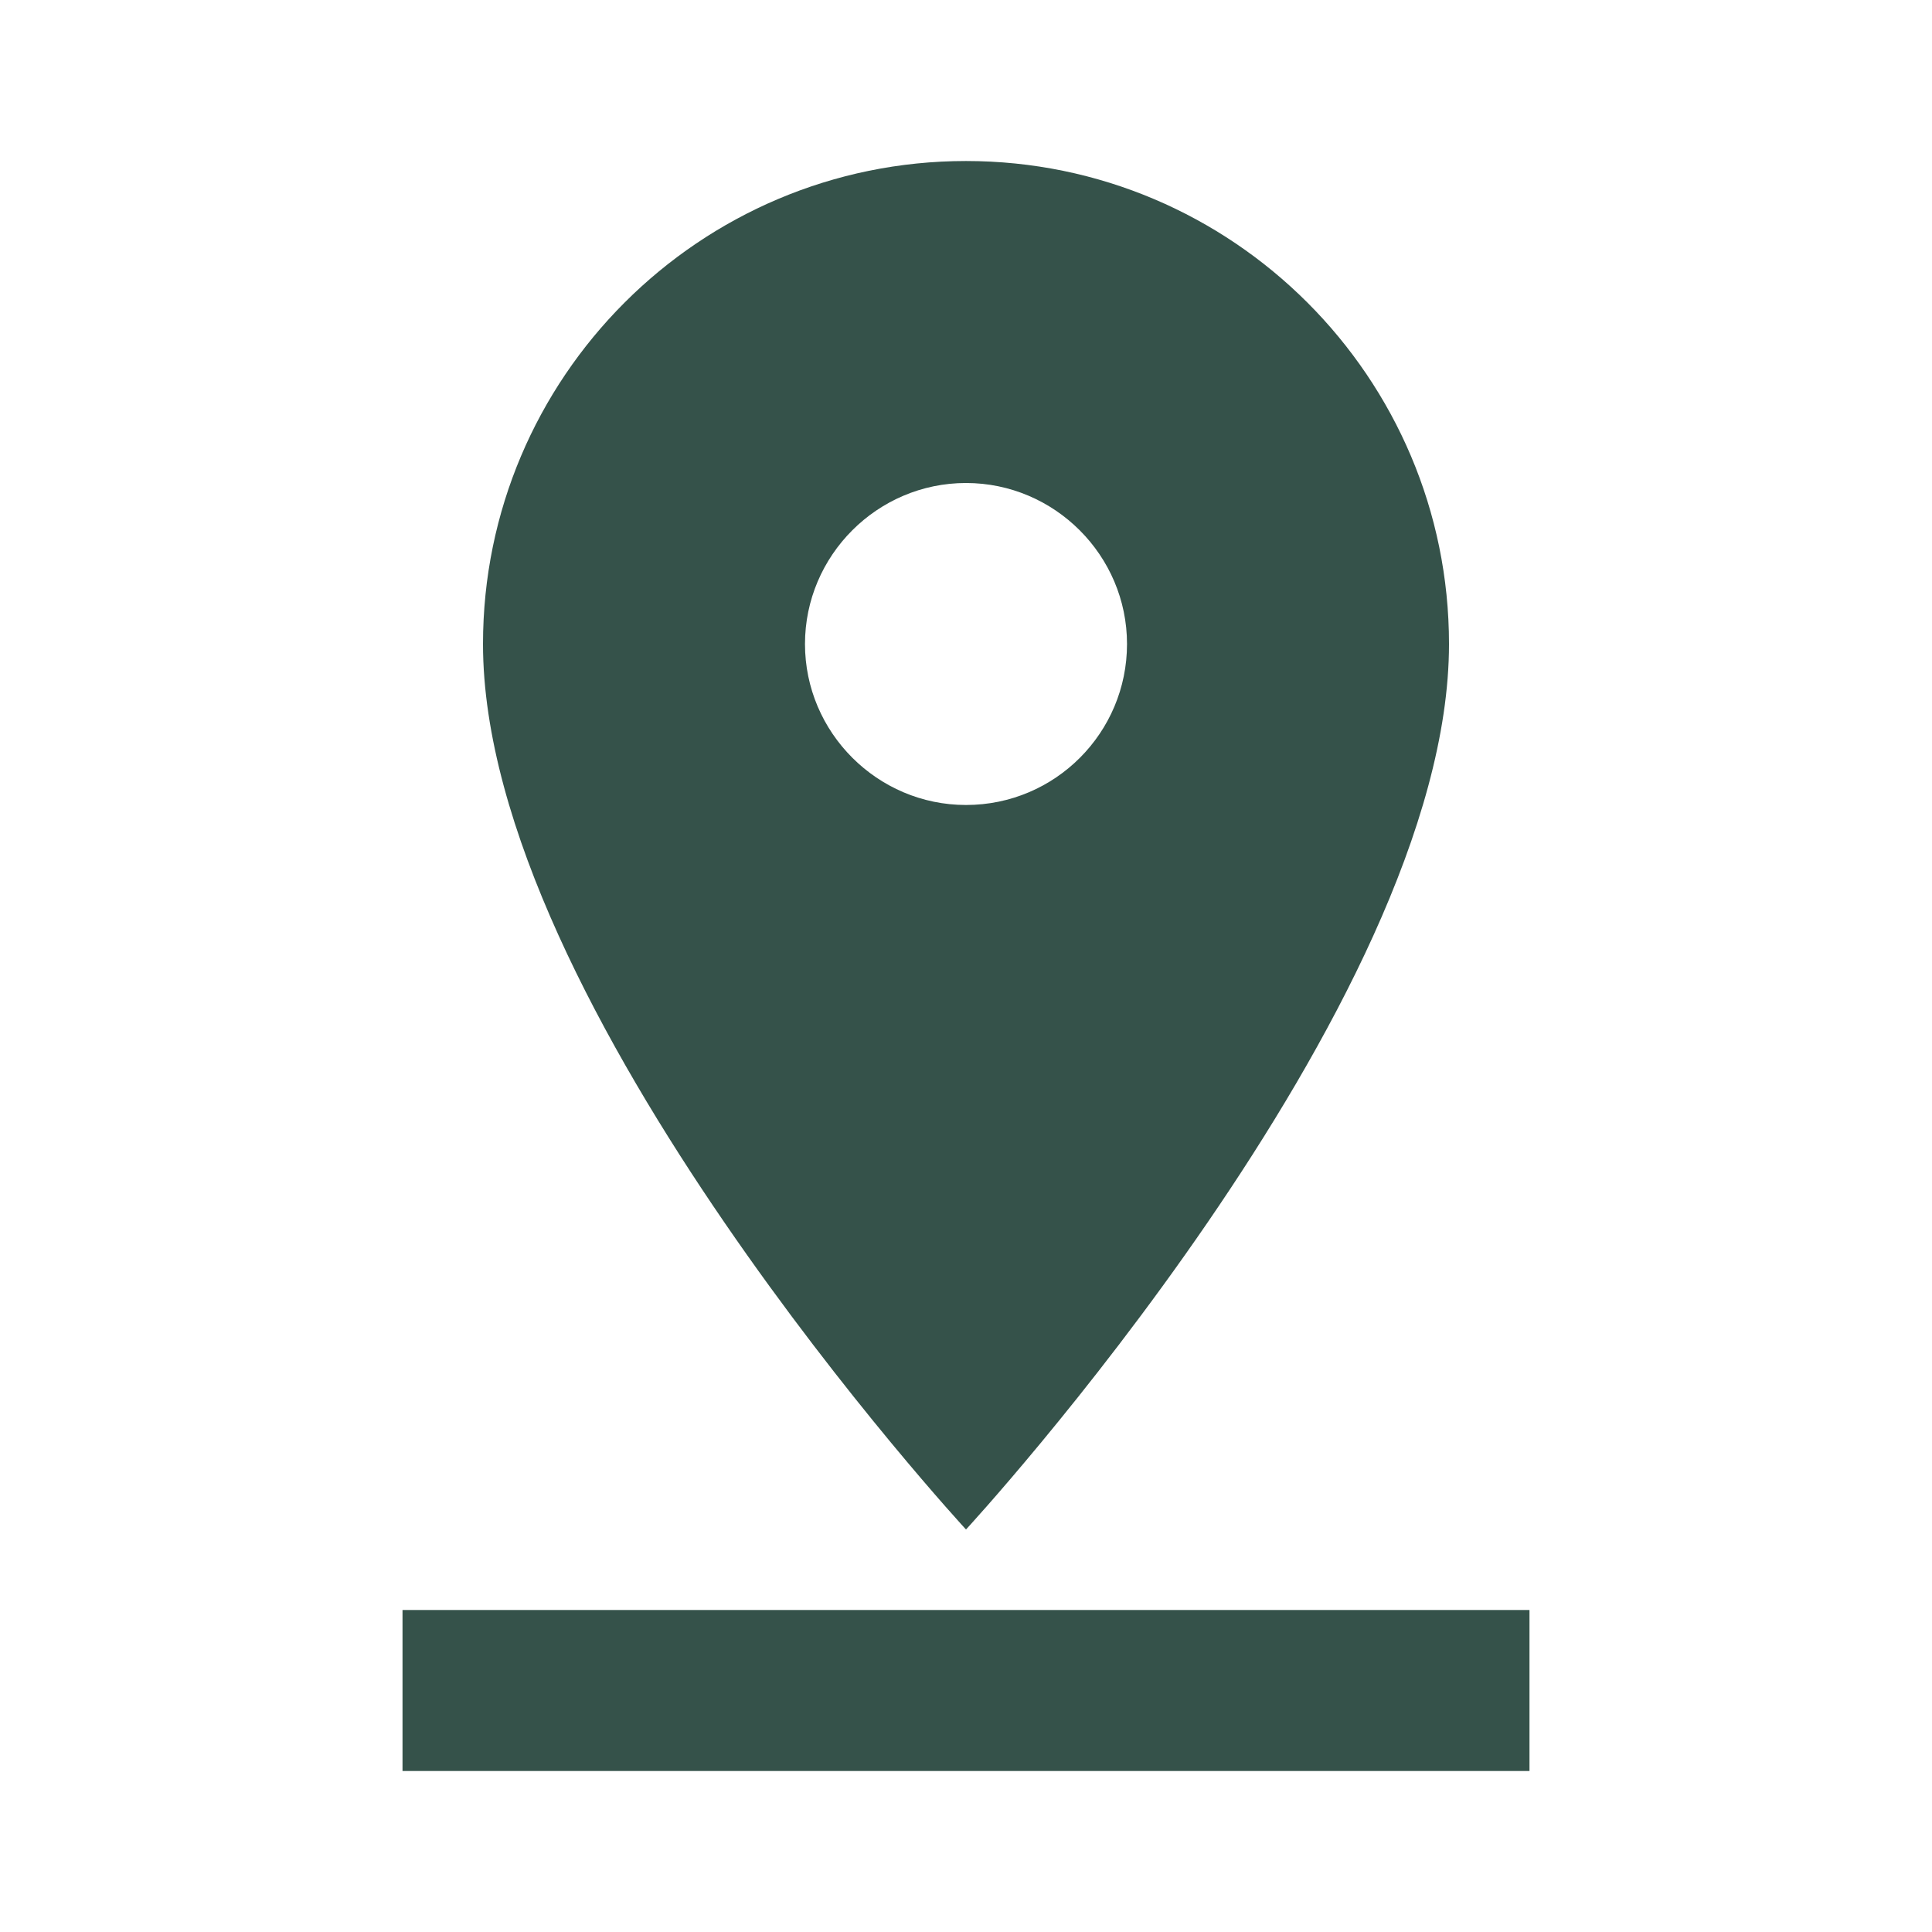
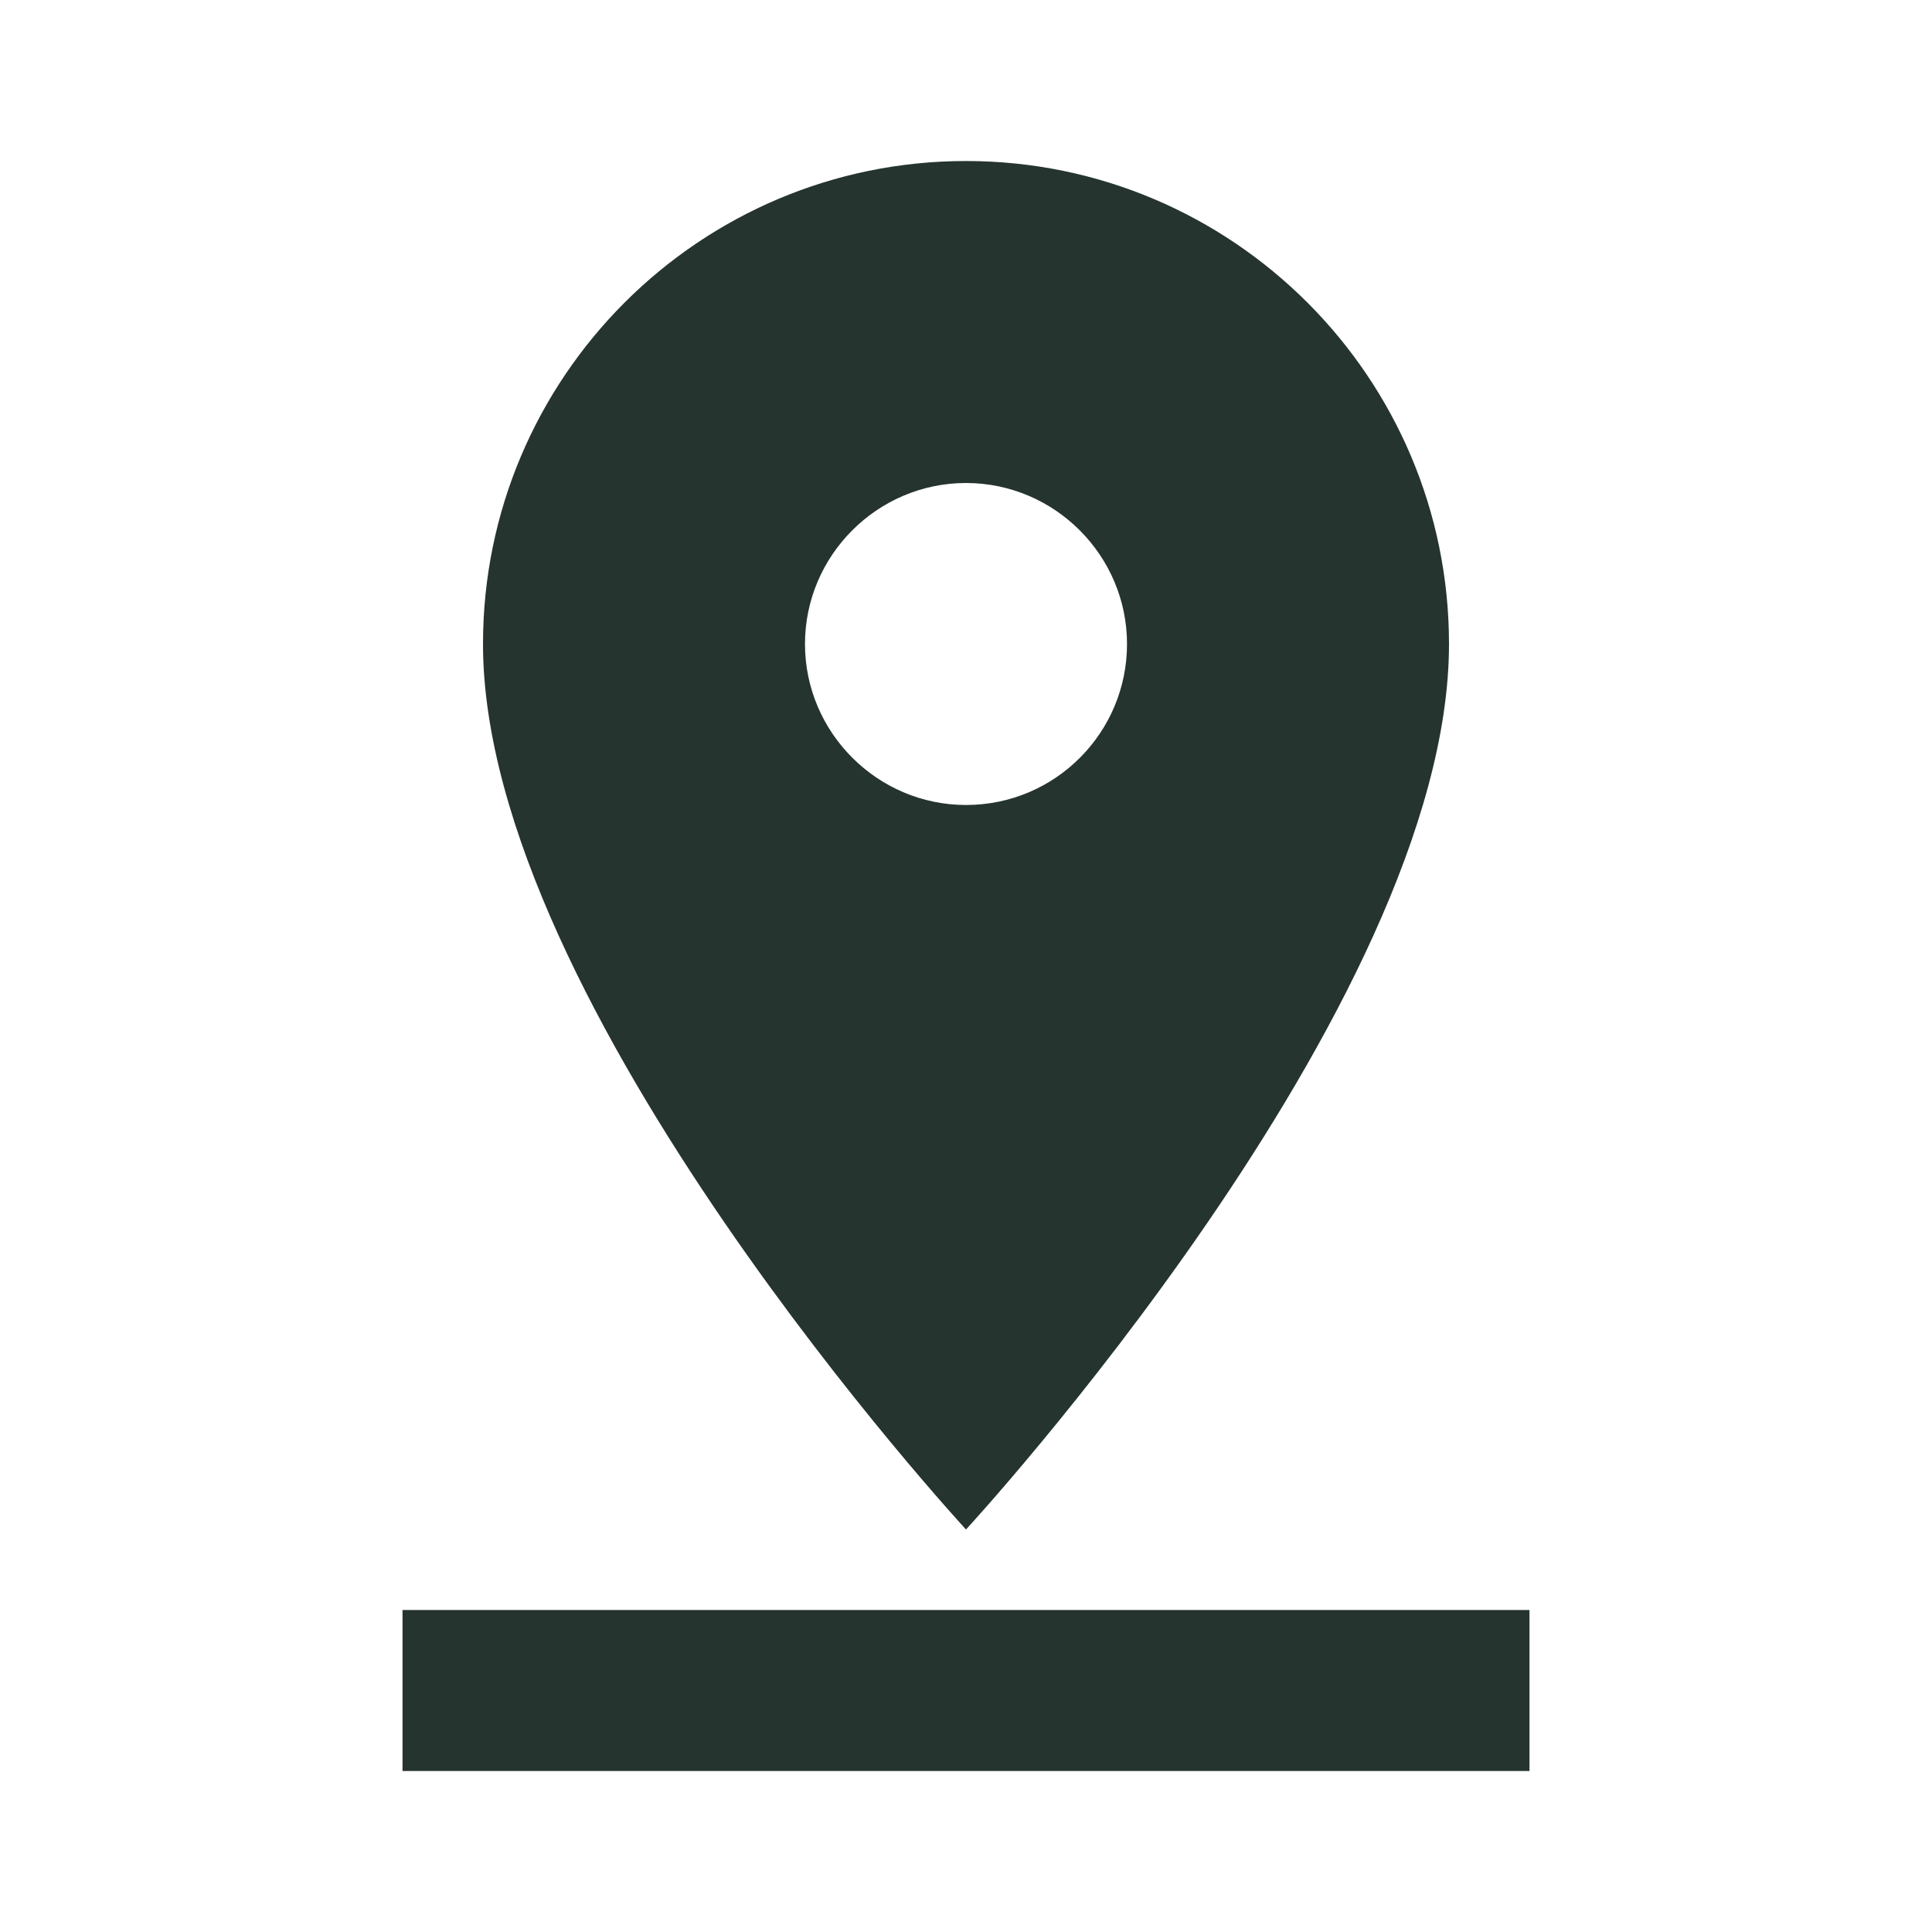
<svg xmlns="http://www.w3.org/2000/svg" width="50" height="50" viewBox="0 0 50 50" fill="none">
-   <path d="M37.5 16.667C37.5 9.771 31.896 4.167 25 4.167C18.104 4.167 12.5 9.771 12.5 16.667C12.5 26.042 25 39.583 25 39.583C25 39.583 37.5 26.042 37.5 16.667ZM20.833 16.667C20.833 14.375 22.708 12.5 25 12.5C27.292 12.5 29.167 14.375 29.167 16.667C29.167 18.958 27.312 20.833 25 20.833C22.708 20.833 20.833 18.958 20.833 16.667ZM10.417 41.667V45.833H39.583V41.667H10.417Z" fill="#35524a" />
+   <path d="M37.5 16.667C37.5 9.771 31.896 4.167 25 4.167C18.104 4.167 12.5 9.771 12.5 16.667C12.5 26.042 25 39.583 25 39.583C25 39.583 37.5 26.042 37.5 16.667ZM20.833 16.667C20.833 14.375 22.708 12.5 25 12.5C27.292 12.5 29.167 14.375 29.167 16.667C29.167 18.958 27.312 20.833 25 20.833C22.708 20.833 20.833 18.958 20.833 16.667ZM10.417 41.667V45.833H39.583V41.667H10.417Z" fill="#25342e" />
</svg>
